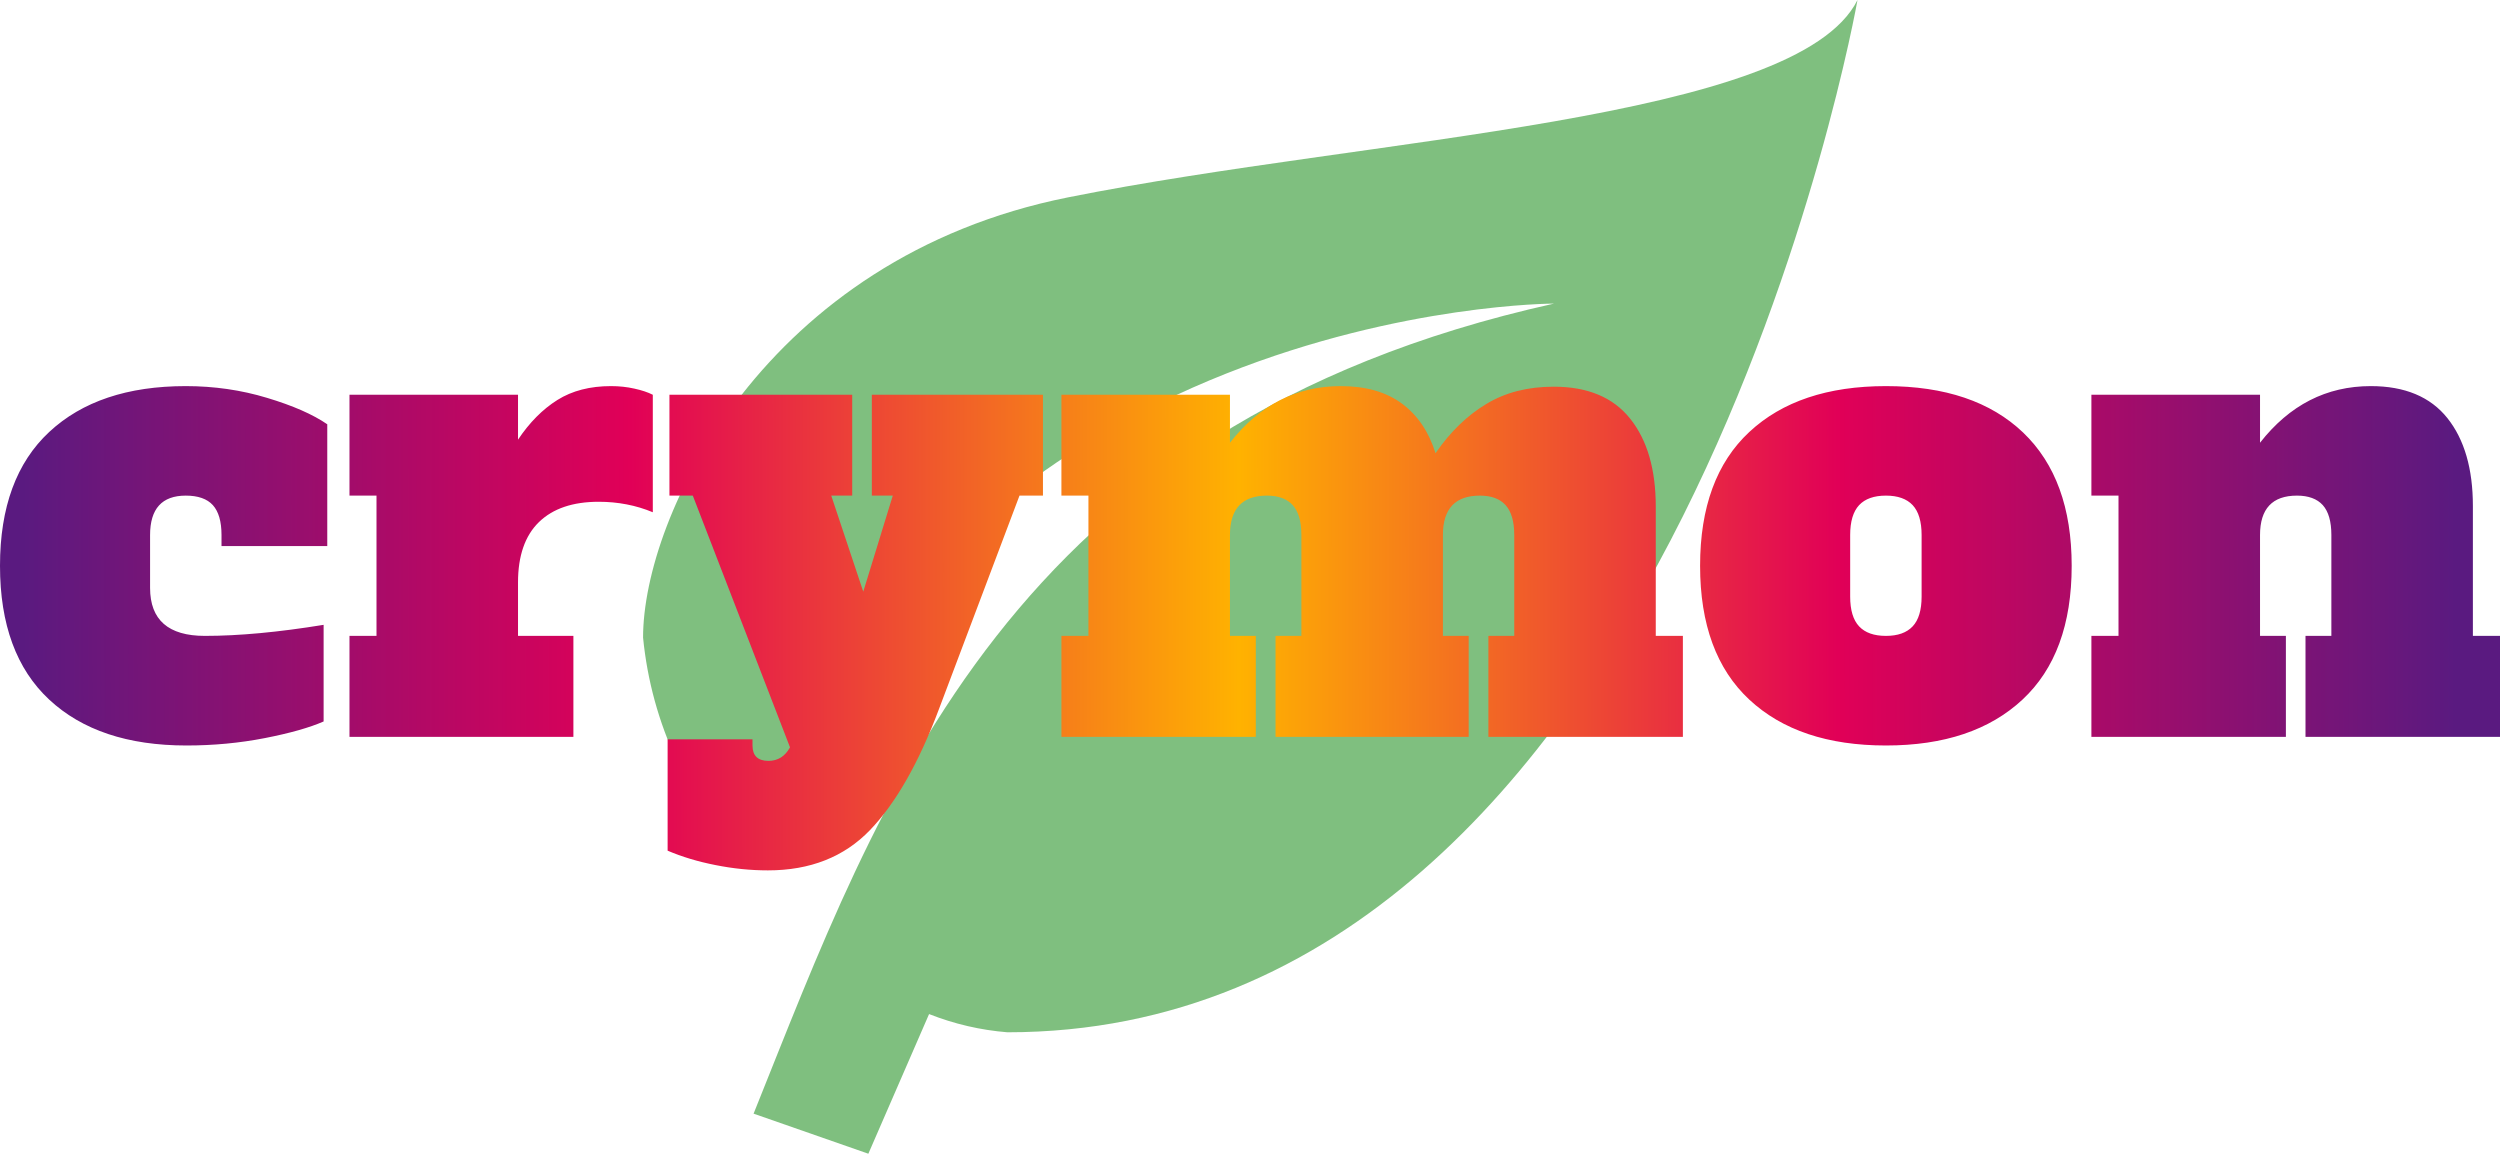
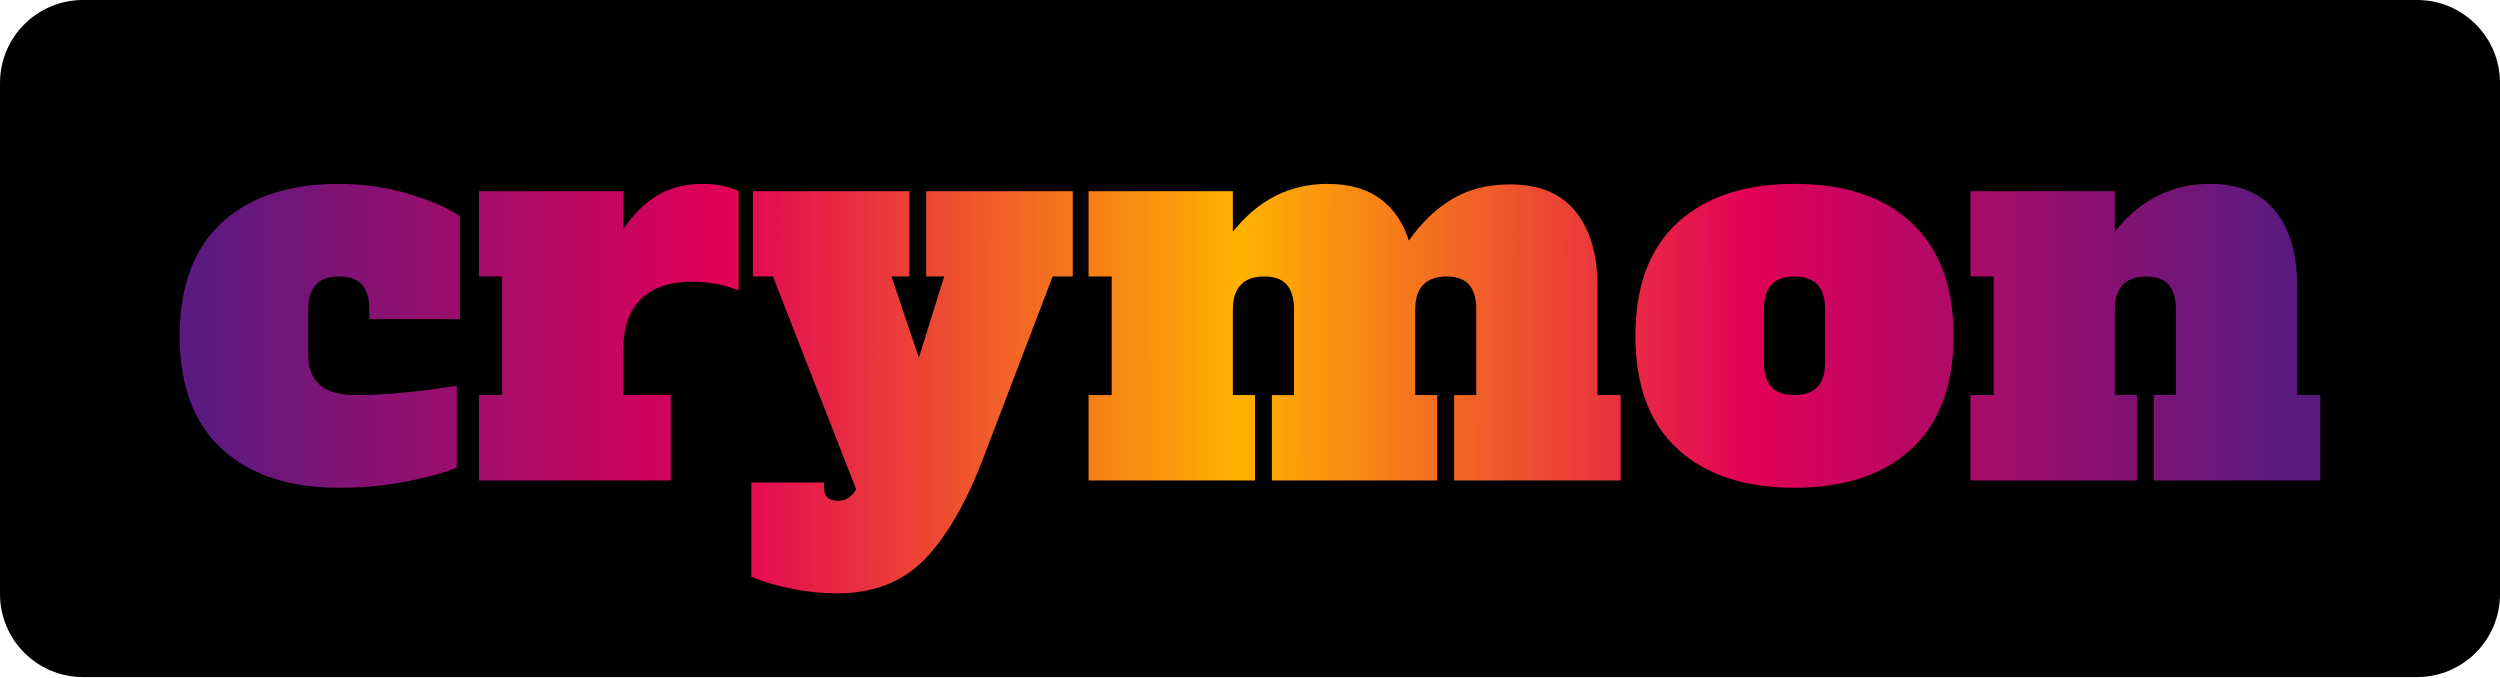
- <svg xmlns="http://www.w3.org/2000/svg" xmlns:xlink="http://www.w3.org/1999/xlink" width="260.03" height="120" preserveAspectRatio="xMidYMid" version="1.1" viewBox="61.959 5.6 260.03 120">
+ <svg xmlns="http://www.w3.org/2000/svg" width="299.43" height="81.093" preserveAspectRatio="xMidYMid" version="1.1" viewBox="61.959 5.6 299.43 81.093">
  <defs>
-     <linearGradient id="linearGradient2">
-       <stop stop-color="#ffb200" offset="0" />
-       <stop stop-color="#e10057" offset=".52" />
-       <stop stop-color="#5a1a80" offset="1" />
-     </linearGradient>
-     <filter id="editing-jagged-46" x="0" y="0" width="1" height="1">
-       <feTurbulence baseFrequency="0" result="turb" seed="1" />
-       <feDisplacementMap in="SourceGraphic" in2="turb" />
-     </filter>
-     <linearGradient id="linearGradient4-4" x1="3.236" x2="256.31" y1="-17.608" y2="-17.781" gradientTransform="translate(.58563 1.8109)" gradientUnits="userSpaceOnUse">
+     <linearGradient id="linearGradient4-4-0" x1="3.236" x2="256.31" y1="-17.608" y2="-17.781" gradientTransform="translate(46.306 77.81)" gradientUnits="userSpaceOnUse">
      <stop stop-color="#5a1a80" offset="0" />
      <stop stop-color="#e10057" offset=".25" />
      <stop stop-color="#ffb200" offset=".5" />
      <stop stop-color="#e10057" offset=".746" />
      <stop stop-color="#5a1a80" offset="1" />
    </linearGradient>
-     <linearGradient id="linearGradient9" x1="119.98" x2="380.01" y1="88.89" y2="88.89" gradientUnits="userSpaceOnUse" xlink:href="#linearGradient2" />
+     <filter id="editing-jagged-46-1" x="0" y="0" width="1" height="1">
+       <feTurbulence baseFrequency="0" result="turb" seed="1" />
+       <feDisplacementMap in="SourceGraphic" in2="turb" />
+     </filter>
  </defs>
  <style>text {
  font-size: 64px;
  font-family: Arial Black;
  dominant-baseline: central;
  text-anchor: middle;
}</style>
-   <g transform="translate(60.473 80.429)" fill="url(#linearGradient9)" filter="url(#editing-jagged-46)">
-     <g fill="url(#linearGradient9)">
-       <g transform="translate(-.1002)" fill="#008000">
-         <path d="m163.21-43.249c-56.842 12.632-70.105 51.6-83.242 84.253l11.937 4.168 6.316-14.526a28.358 28.358 0 0 0 8.147 1.895c69.474 3e-6 88.421-107.37 88.421-107.37-6.316 12.632-50.526 14.211-82.105 20.526-31.579 6.316-44.211 33.158-44.211 45.789a39.284 39.284 0 0 0 11.053 23.684c20.526-58.421 83.684-58.421 83.684-58.421z" fill="#008000" fill-opacity=".5" stroke-width="6.316" />
-       </g>
-       <path d="m20.876 2.711q-9.15 0-14.27-4.77t-5.12-13.92 5.12-13.92 14.2-4.77q4.42 0 8.45 1.22 4.03 1.21 6.27 2.75v12.67h-11v-1.15q0-2.11-0.9-3.11-0.9-0.99-2.82-0.99-3.71 0-3.71 4.1v5.5q0 4.99 5.7 4.99 5.31 0 12.35-1.15v10.05q-2.18 0.96-6.11 1.73-3.94 0.77-8.16 0.77zm44.16-37.38q1.28 0 2.43 0.26 1.15 0.25 1.92 0.64v12.22q-2.62-1.09-5.63-1.09-4.03 0-6.21 2.11-2.18 2.12-2.18 6.28v5.56h5.76v10.5h-23.29v-10.5h2.81v-14.59h-2.81v-10.49h17.53v4.67q1.8-2.69 4.1-4.13t5.57-1.44zm27.13 0.9h17.8v10.49h-2.44l-8.38 22.21q-3.14 8.38-7.17 12.58-4.03 4.19-10.62 4.19-2.69 0-5.44-0.55-2.75-0.54-4.99-1.5v-11.58h8.83v0.64q0 1.6 1.66 1.6 1.47 0 2.24-1.41l-10.11-26.18h-2.43v-10.49h19.01v10.49h-2.18l3.33 9.99 3.07-9.99h-2.18zm81.54 25.08h2.82v10.5h-20.23v-10.5h2.69v-10.49q0-2.11-0.9-3.11-0.89-0.99-2.68-0.99-3.84 0-3.84 4.1v10.49h2.68v10.5h-20.09v-10.5h2.69v-10.49q0-2.11-0.9-3.11-0.9-0.99-2.69-0.99-3.84 0-3.84 4.1v10.49h2.69v10.5h-20.22v-10.5h2.81v-14.59h-2.81v-10.49h17.53v4.99q4.61-5.89 11.52-5.89 3.91 0 6.37 1.82 2.46 1.83 3.49 5.16 2.3-3.33 5.28-5.12 2.97-1.8 7.01-1.8 5.31 0 7.96 3.33 2.66 3.33 2.66 9.15zm23.94 11.4q-9.09 0-14.21-4.77t-5.12-13.92 5.12-13.92 14.21-4.77q9.21 0 14.27 4.83 5.05 4.83 5.05 13.86 0 9.15-5.12 13.92t-14.2 4.77zm0-11.4q1.85 0 2.78-0.99t0.93-3.1v-6.4q0-2.11-0.93-3.11-0.93-0.99-2.78-0.99-1.86 0-2.79 0.99-0.93 1-0.93 3.11v6.4q0 2.11 0.93 3.1t2.79 0.99zm61.05 0h2.82v10.5h-20.23v-10.5h2.69v-10.49q0-2.11-0.89-3.11-0.9-0.99-2.69-0.99-3.84 0-3.84 4.1v10.49h2.69v10.5h-20.23v-10.5h2.82v-14.59h-2.82v-10.49h17.54v4.99q4.61-5.89 11.52-5.89 5.31 0 7.97 3.33 2.65 3.33 2.65 9.15z" fill="url(#linearGradient4-4)" />
-     </g>
+   <g transform="matrix(.98598 0 0 .98598 32.673 42.263)">
+     <rect x="29.703" y="-37.185" width="303.69" height="82.246" ry="10.08" stroke-width="1.014" />
+     <path transform="matrix(1 0 0 .9875 4.3272 -55.66)" d="m66.596 78.71q-9.15 0-14.27-4.77t-5.12-13.92 5.12-13.92 14.2-4.77q4.42 0 8.45 1.22 4.03 1.21 6.27 2.75v12.67h-11v-1.15q0-2.11-0.9-3.11-0.9-0.99-2.82-0.99-3.71 0-3.71 4.1v5.5q0 4.99 5.7 4.99 5.31 0 12.35-1.15v10.05q-2.18 0.96-6.11 1.73-3.94 0.77-8.16 0.77zm44.16-37.38q1.28 0 2.43 0.26 1.15 0.25 1.92 0.64v12.22q-2.62-1.09-5.63-1.09-4.03 0-6.21 2.11-2.18 2.12-2.18 6.28v5.56h5.76v10.5h-23.29v-10.5h2.81v-14.59h-2.81v-10.49h17.53v4.67q1.8-2.69 4.1-4.13t5.57-1.44zm27.13 0.9h17.8v10.49h-2.44l-8.38 22.21q-3.14 8.38-7.17 12.58-4.03 4.19-10.62 4.19-2.69 0-5.44-0.55-2.75-0.54-4.99-1.5v-11.58h8.83v0.64q0 1.6 1.66 1.6 1.47 0 2.24-1.41l-10.11-26.18h-2.43v-10.49h19.01v10.49h-2.18l3.33 9.99 3.07-9.99h-2.18zm81.54 25.08h2.82v10.5h-20.23v-10.5h2.69v-10.49q0-2.11-0.9-3.11-0.89-0.99-2.68-0.99-3.84 0-3.84 4.1v10.49h2.68v10.5h-20.09v-10.5h2.69v-10.49q0-2.11-0.9-3.11-0.9-0.99-2.69-0.99-3.84 0-3.84 4.1v10.49h2.69v10.5h-20.22v-10.5h2.81v-14.59h-2.81v-10.49h17.53v4.99q4.61-5.89 11.52-5.89 3.91 0 6.37 1.82 2.46 1.83 3.49 5.16 2.3-3.33 5.28-5.12 2.97-1.8 7.01-1.8 5.31 0 7.96 3.33 2.66 3.33 2.66 9.15zm23.94 11.4q-9.09 0-14.21-4.77t-5.12-13.92 5.12-13.92 14.21-4.77q9.21 0 14.27 4.83 5.05 4.83 5.05 13.86 0 9.15-5.12 13.92t-14.2 4.77zm0-11.4q1.85 0 2.78-0.99t0.93-3.1v-6.4q0-2.11-0.93-3.11-0.93-0.99-2.78-0.99-1.86 0-2.79 0.99-0.93 1-0.93 3.11v6.4q0 2.11 0.93 3.1t2.79 0.99zm61.05 0h2.82v10.5h-20.23v-10.5h2.69v-10.49q0-2.11-0.89-3.11-0.9-0.99-2.69-0.99-3.84 0-3.84 4.1v10.49h2.69v10.5h-20.23v-10.5h2.82v-14.59h-2.82v-10.49h17.54v4.99q4.61-5.89 11.52-5.89 5.31 0 7.97 3.33 2.65 3.33 2.65 9.15z" fill="url(#linearGradient4-4-0)" filter="url(#editing-jagged-46-1)" />
  </g>
</svg>
